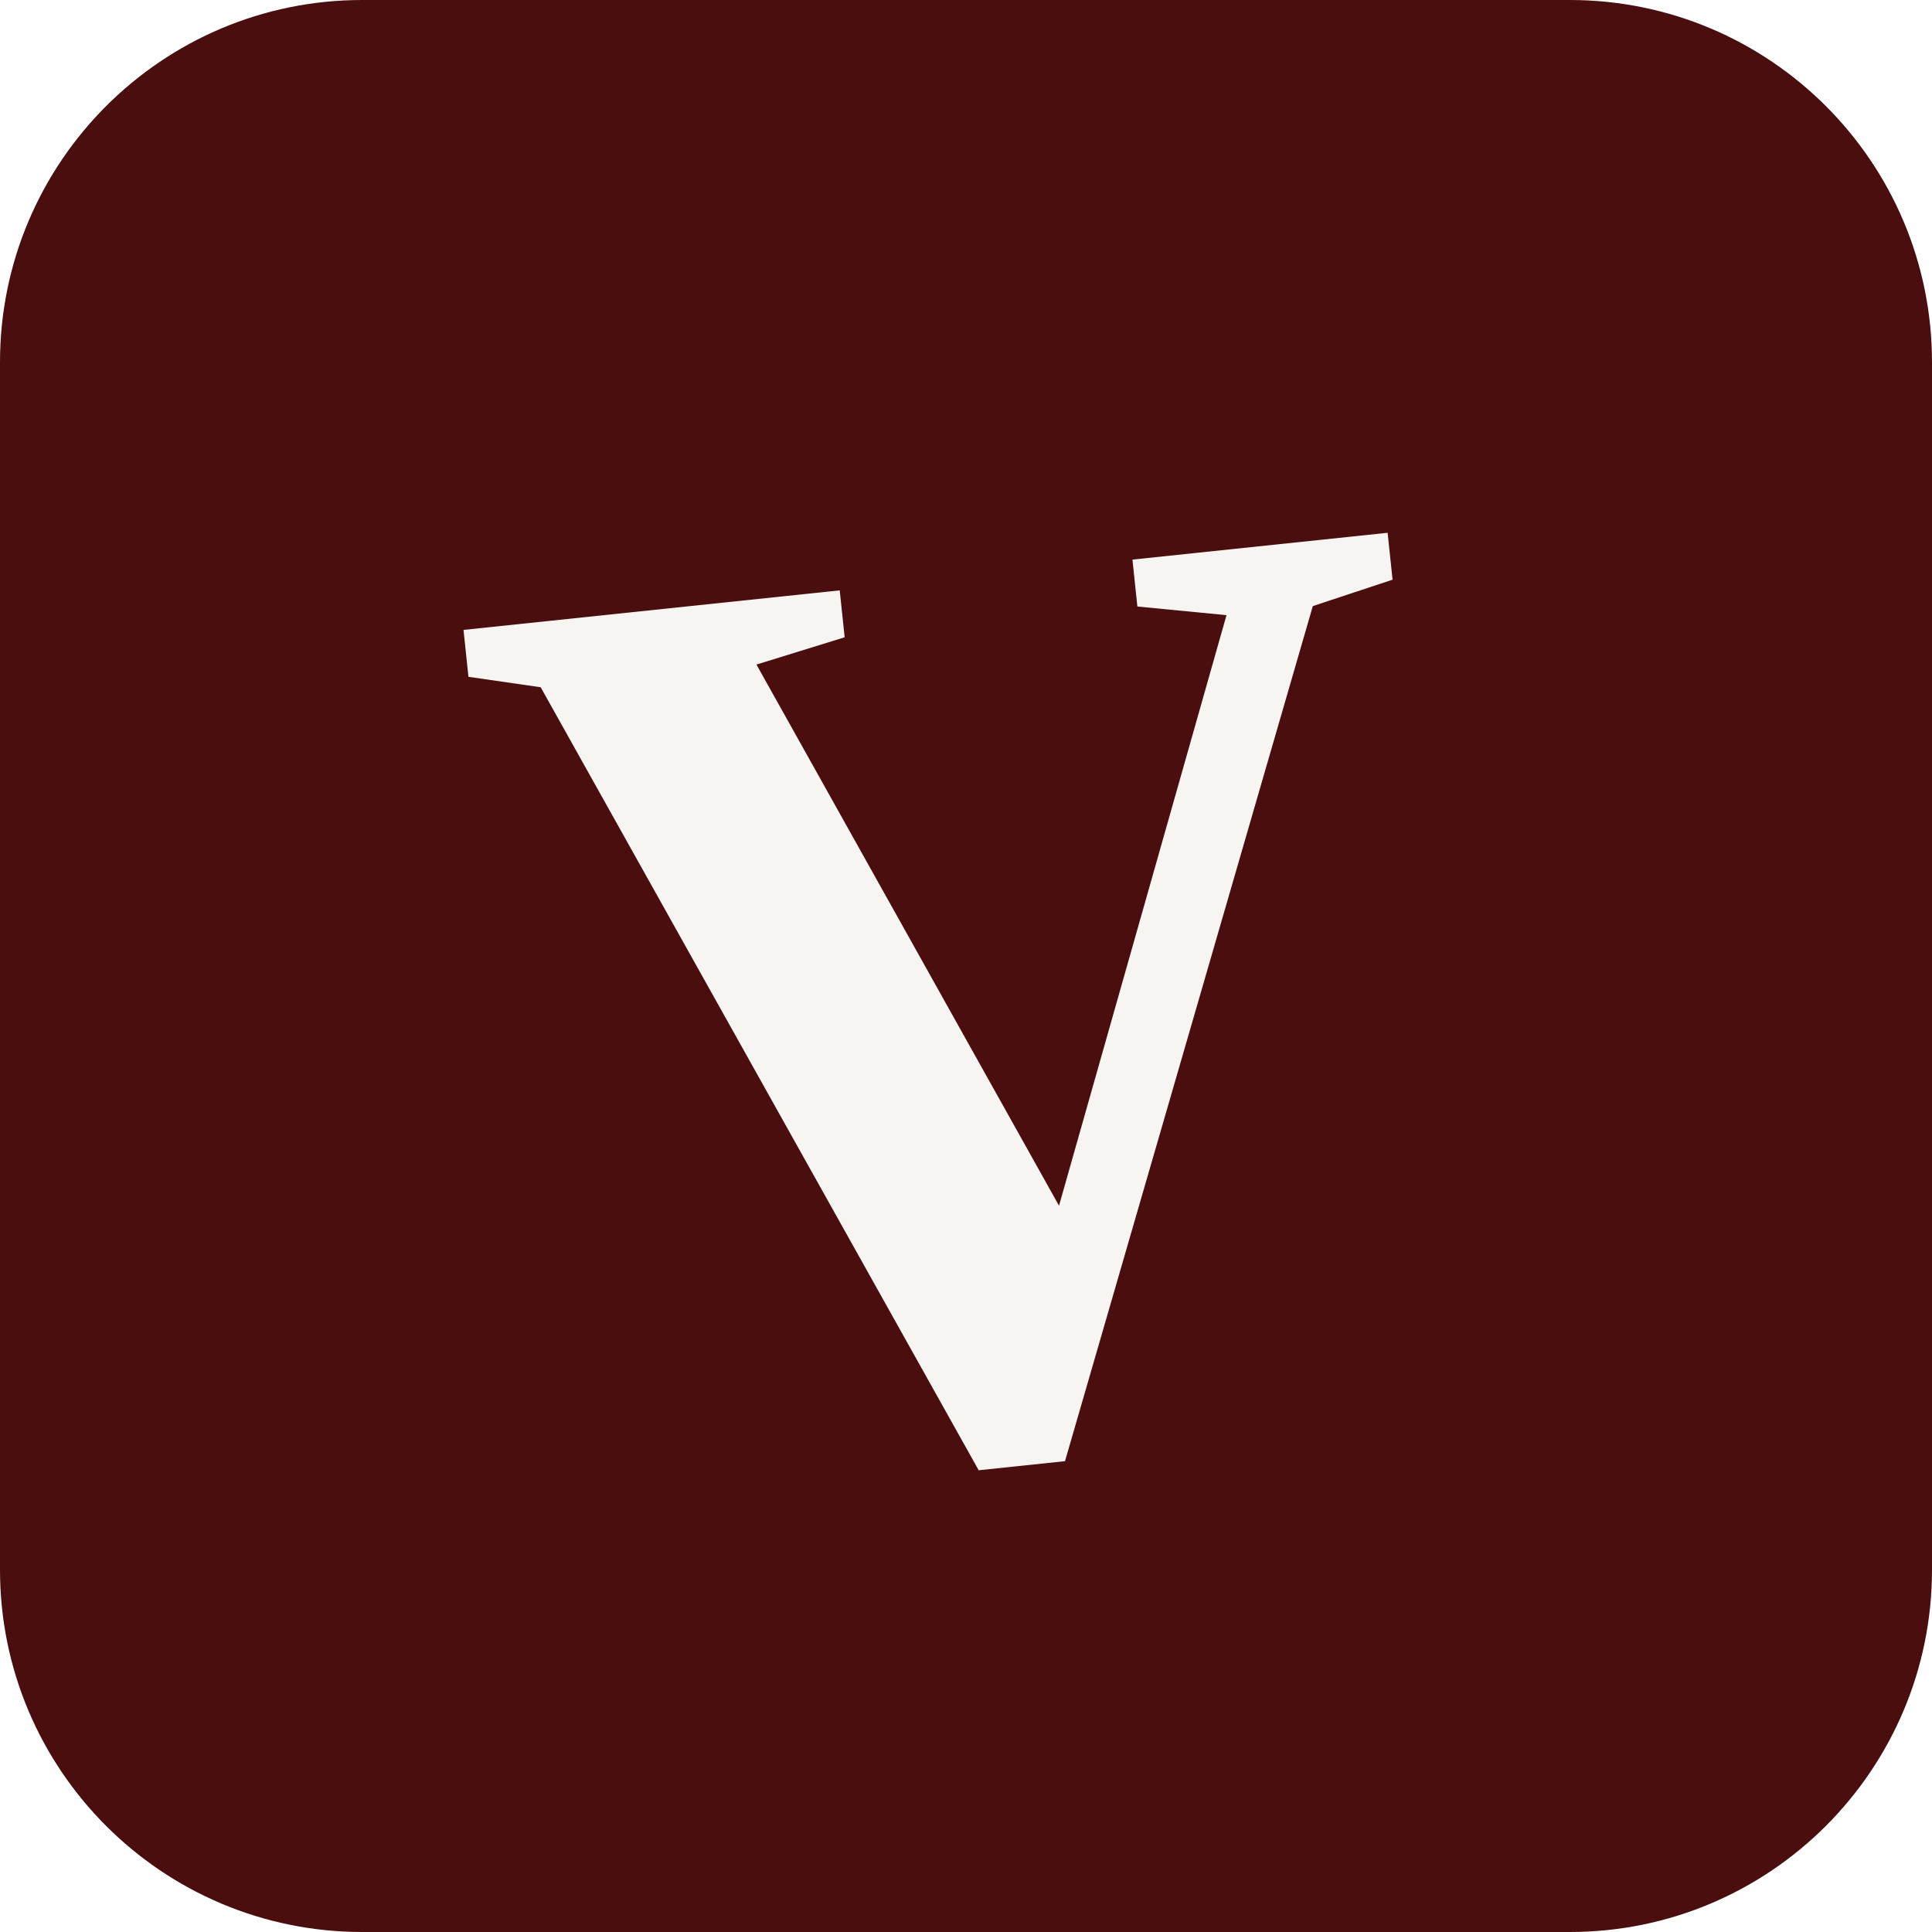
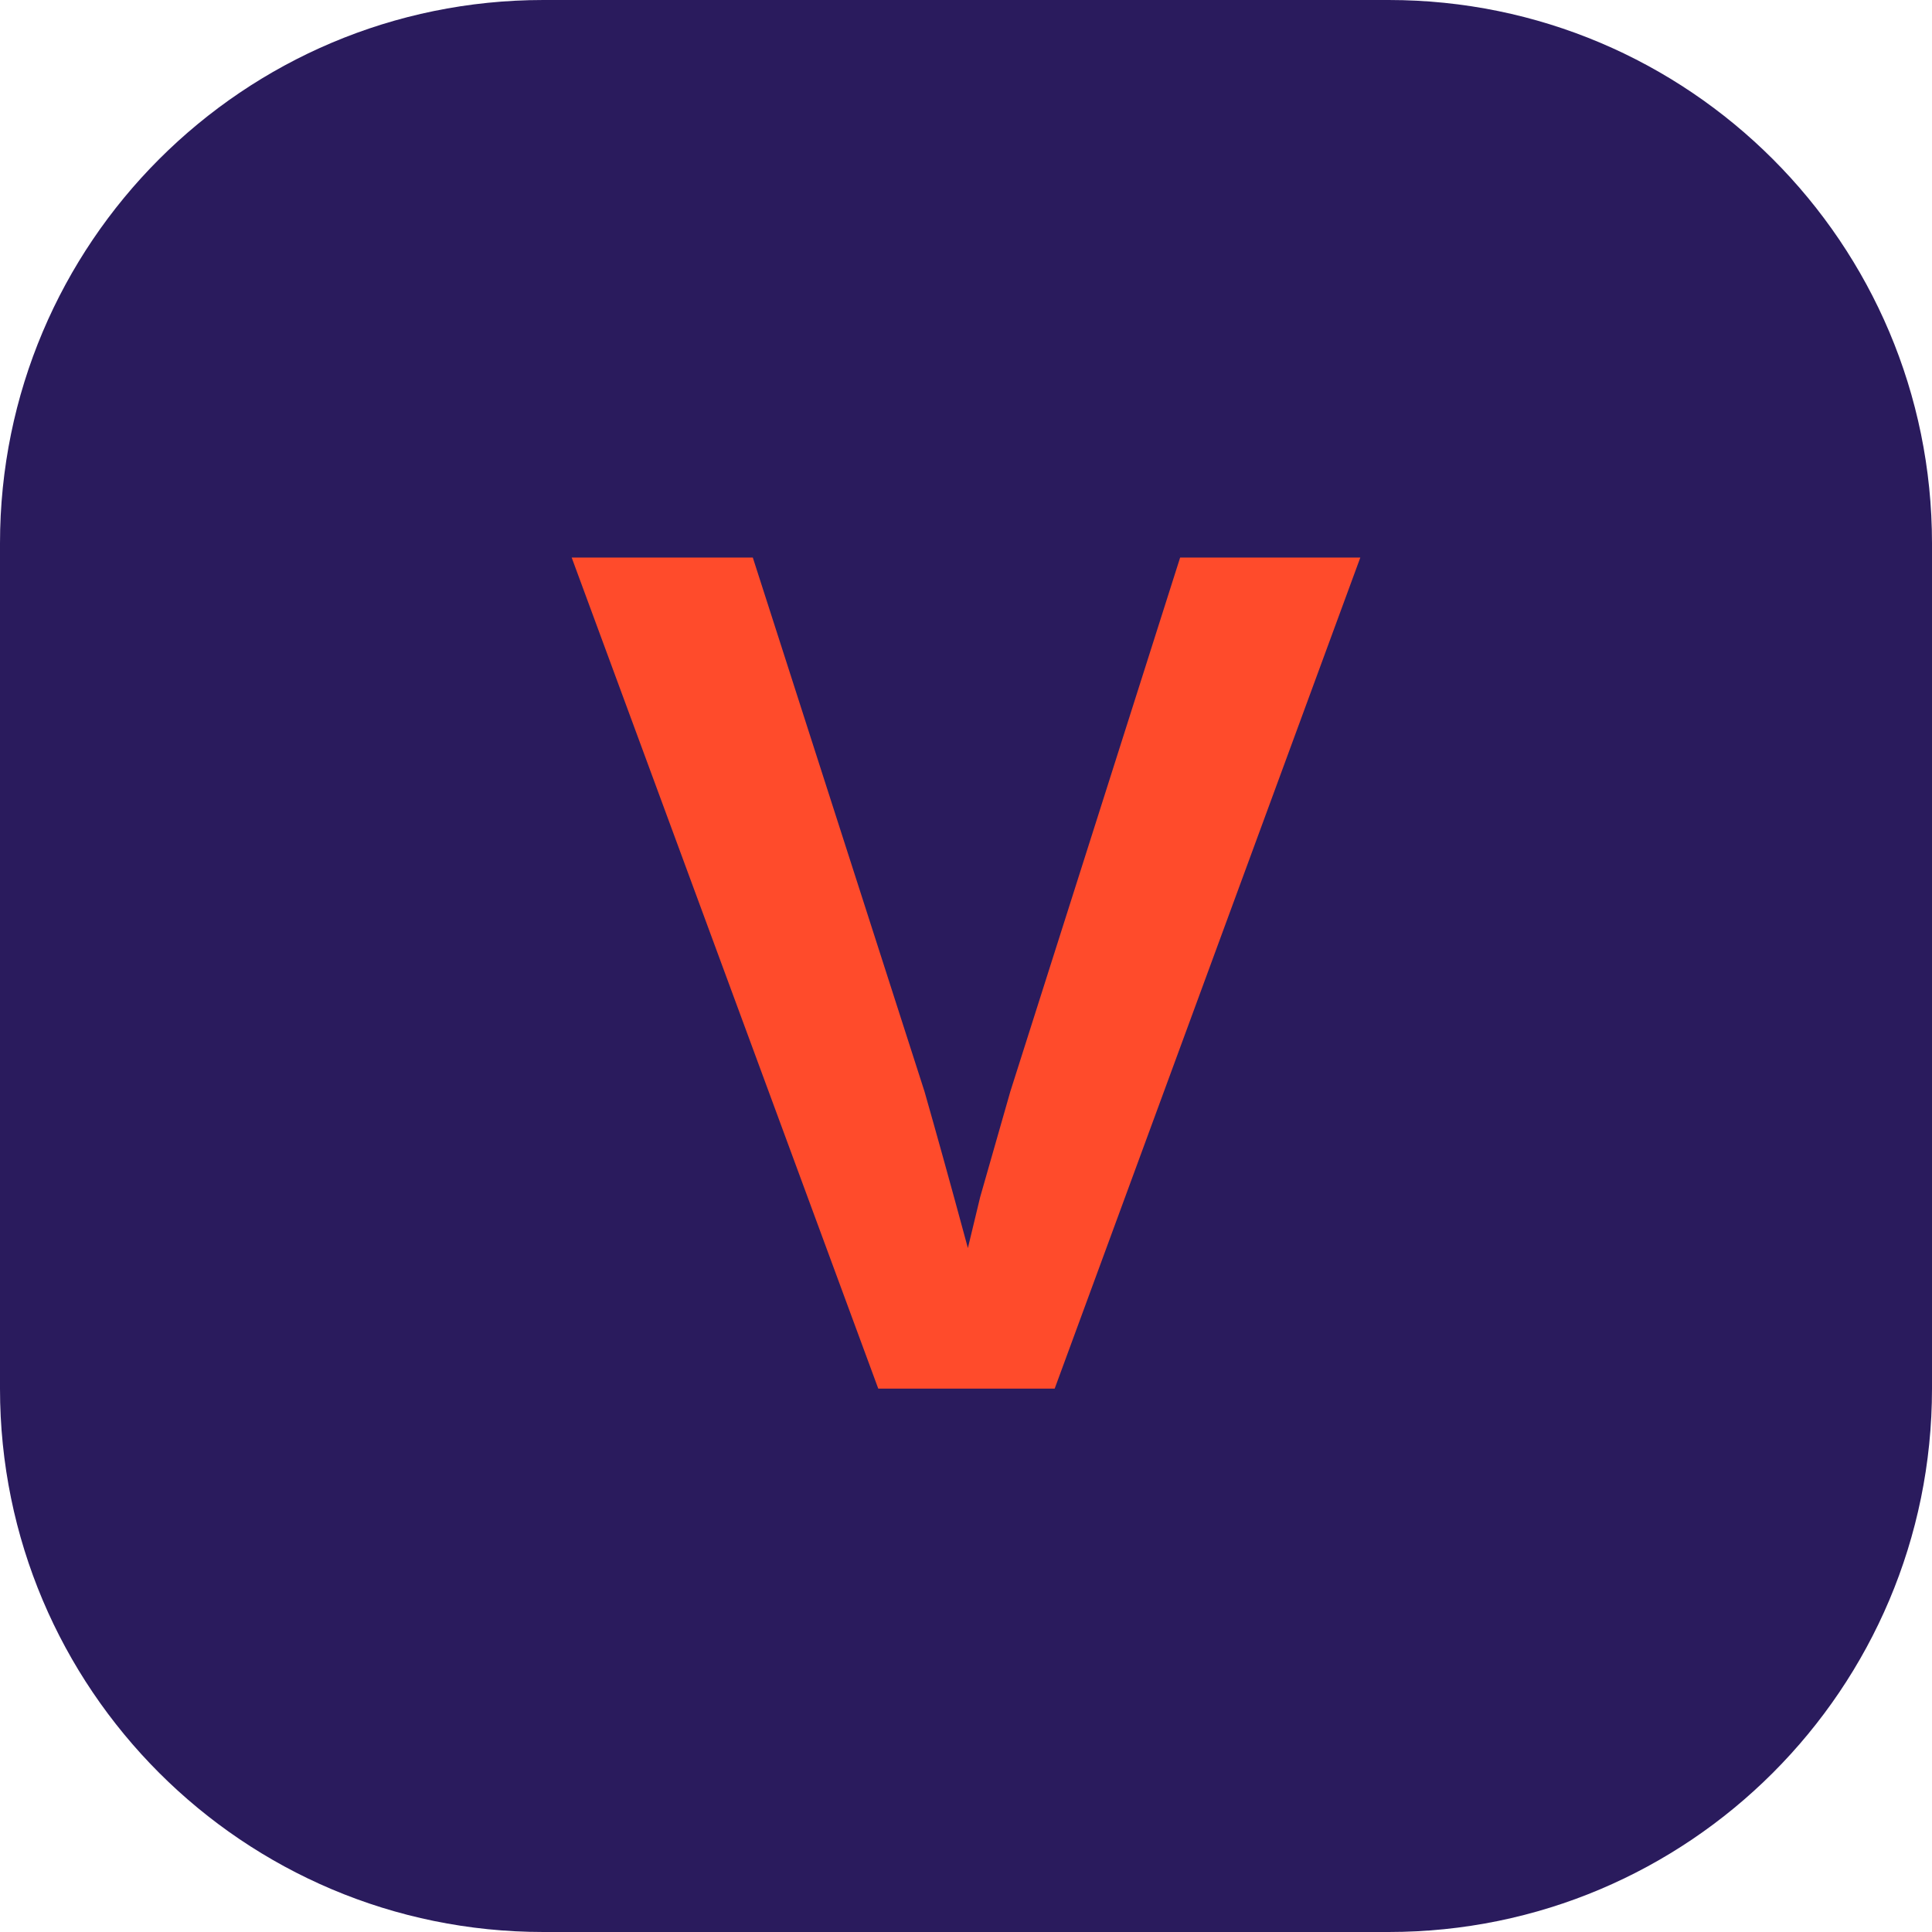
<svg xmlns="http://www.w3.org/2000/svg" viewBox="0 0 32 32">
-   <rect width="32" height="32" rx="6" fill="#4A0E0E" />
-   <text x="16" y="24" font-family="Georgia, 'Times New Roman', serif" font-size="22" font-weight="700" fill="#F7F5F2" text-anchor="middle" transform="rotate(-6 16 16)">V</text>
+   <rect width="32" height="32" rx="9" fill="#2A1B5D" />
+   <text x="16" y="23" font-family="Arial, sans-serif" font-size="20" font-weight="800" fill="#FF4B2B" text-anchor="middle">V</text>
</svg>
